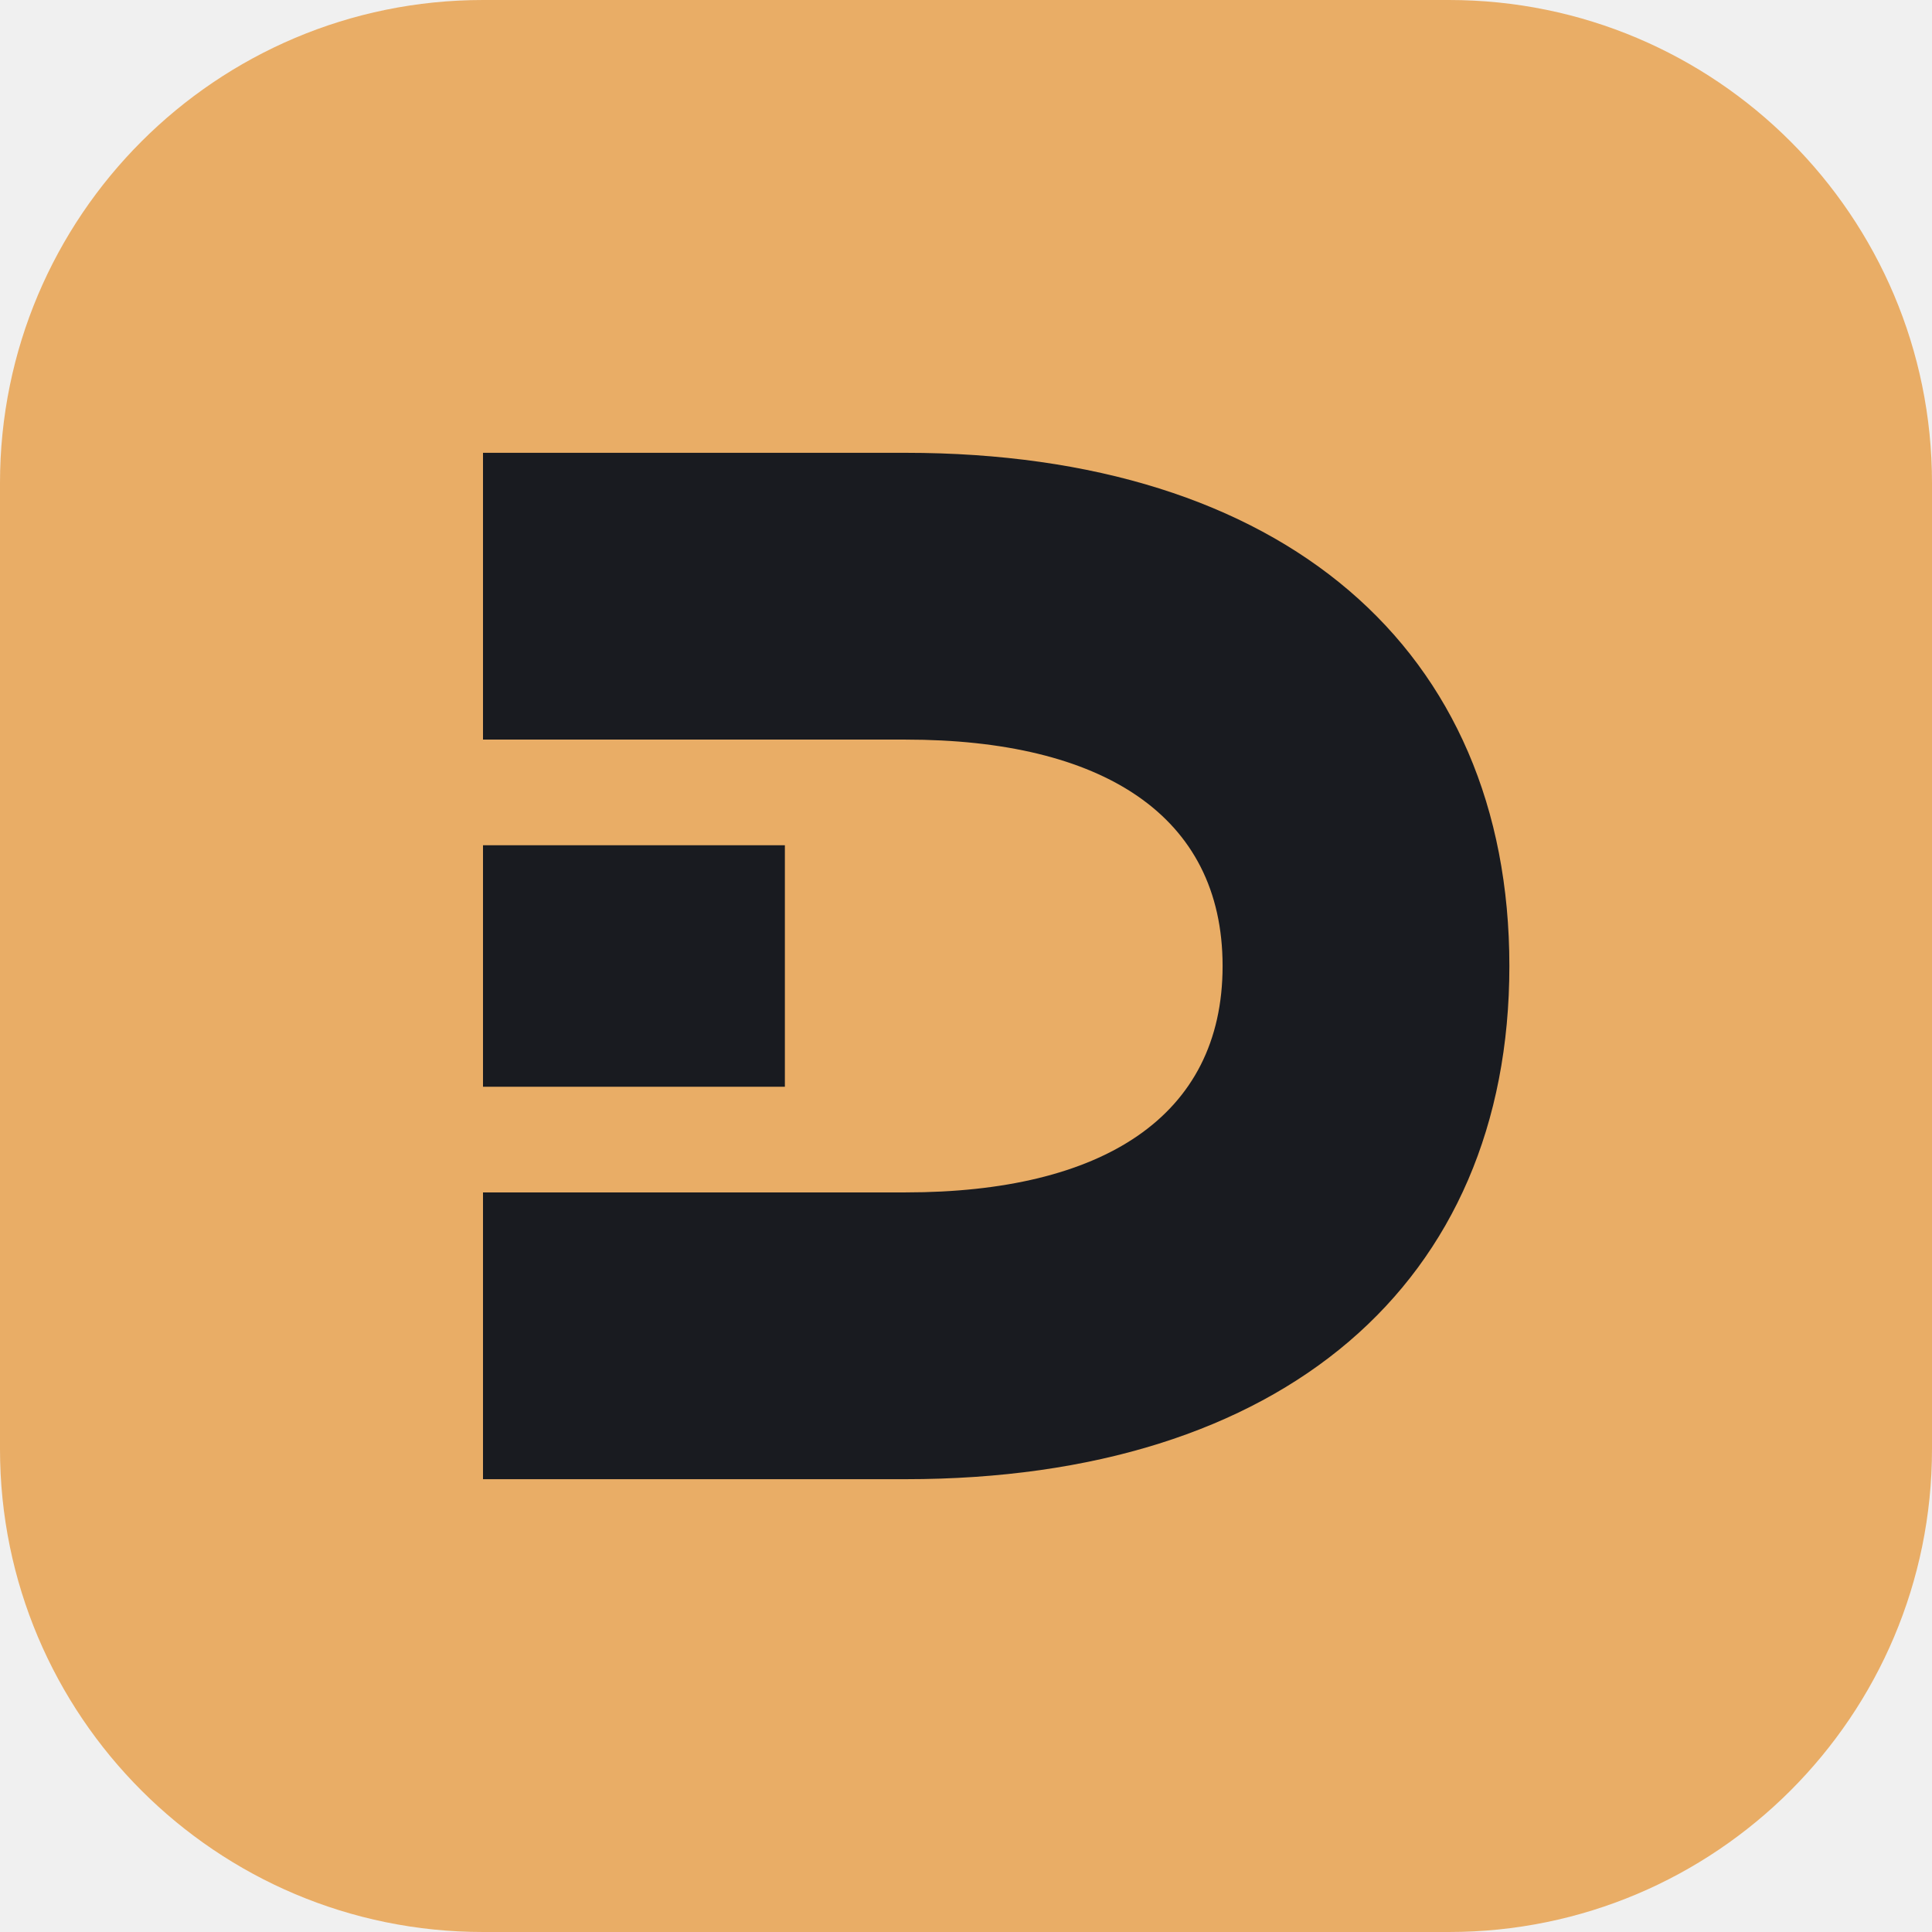
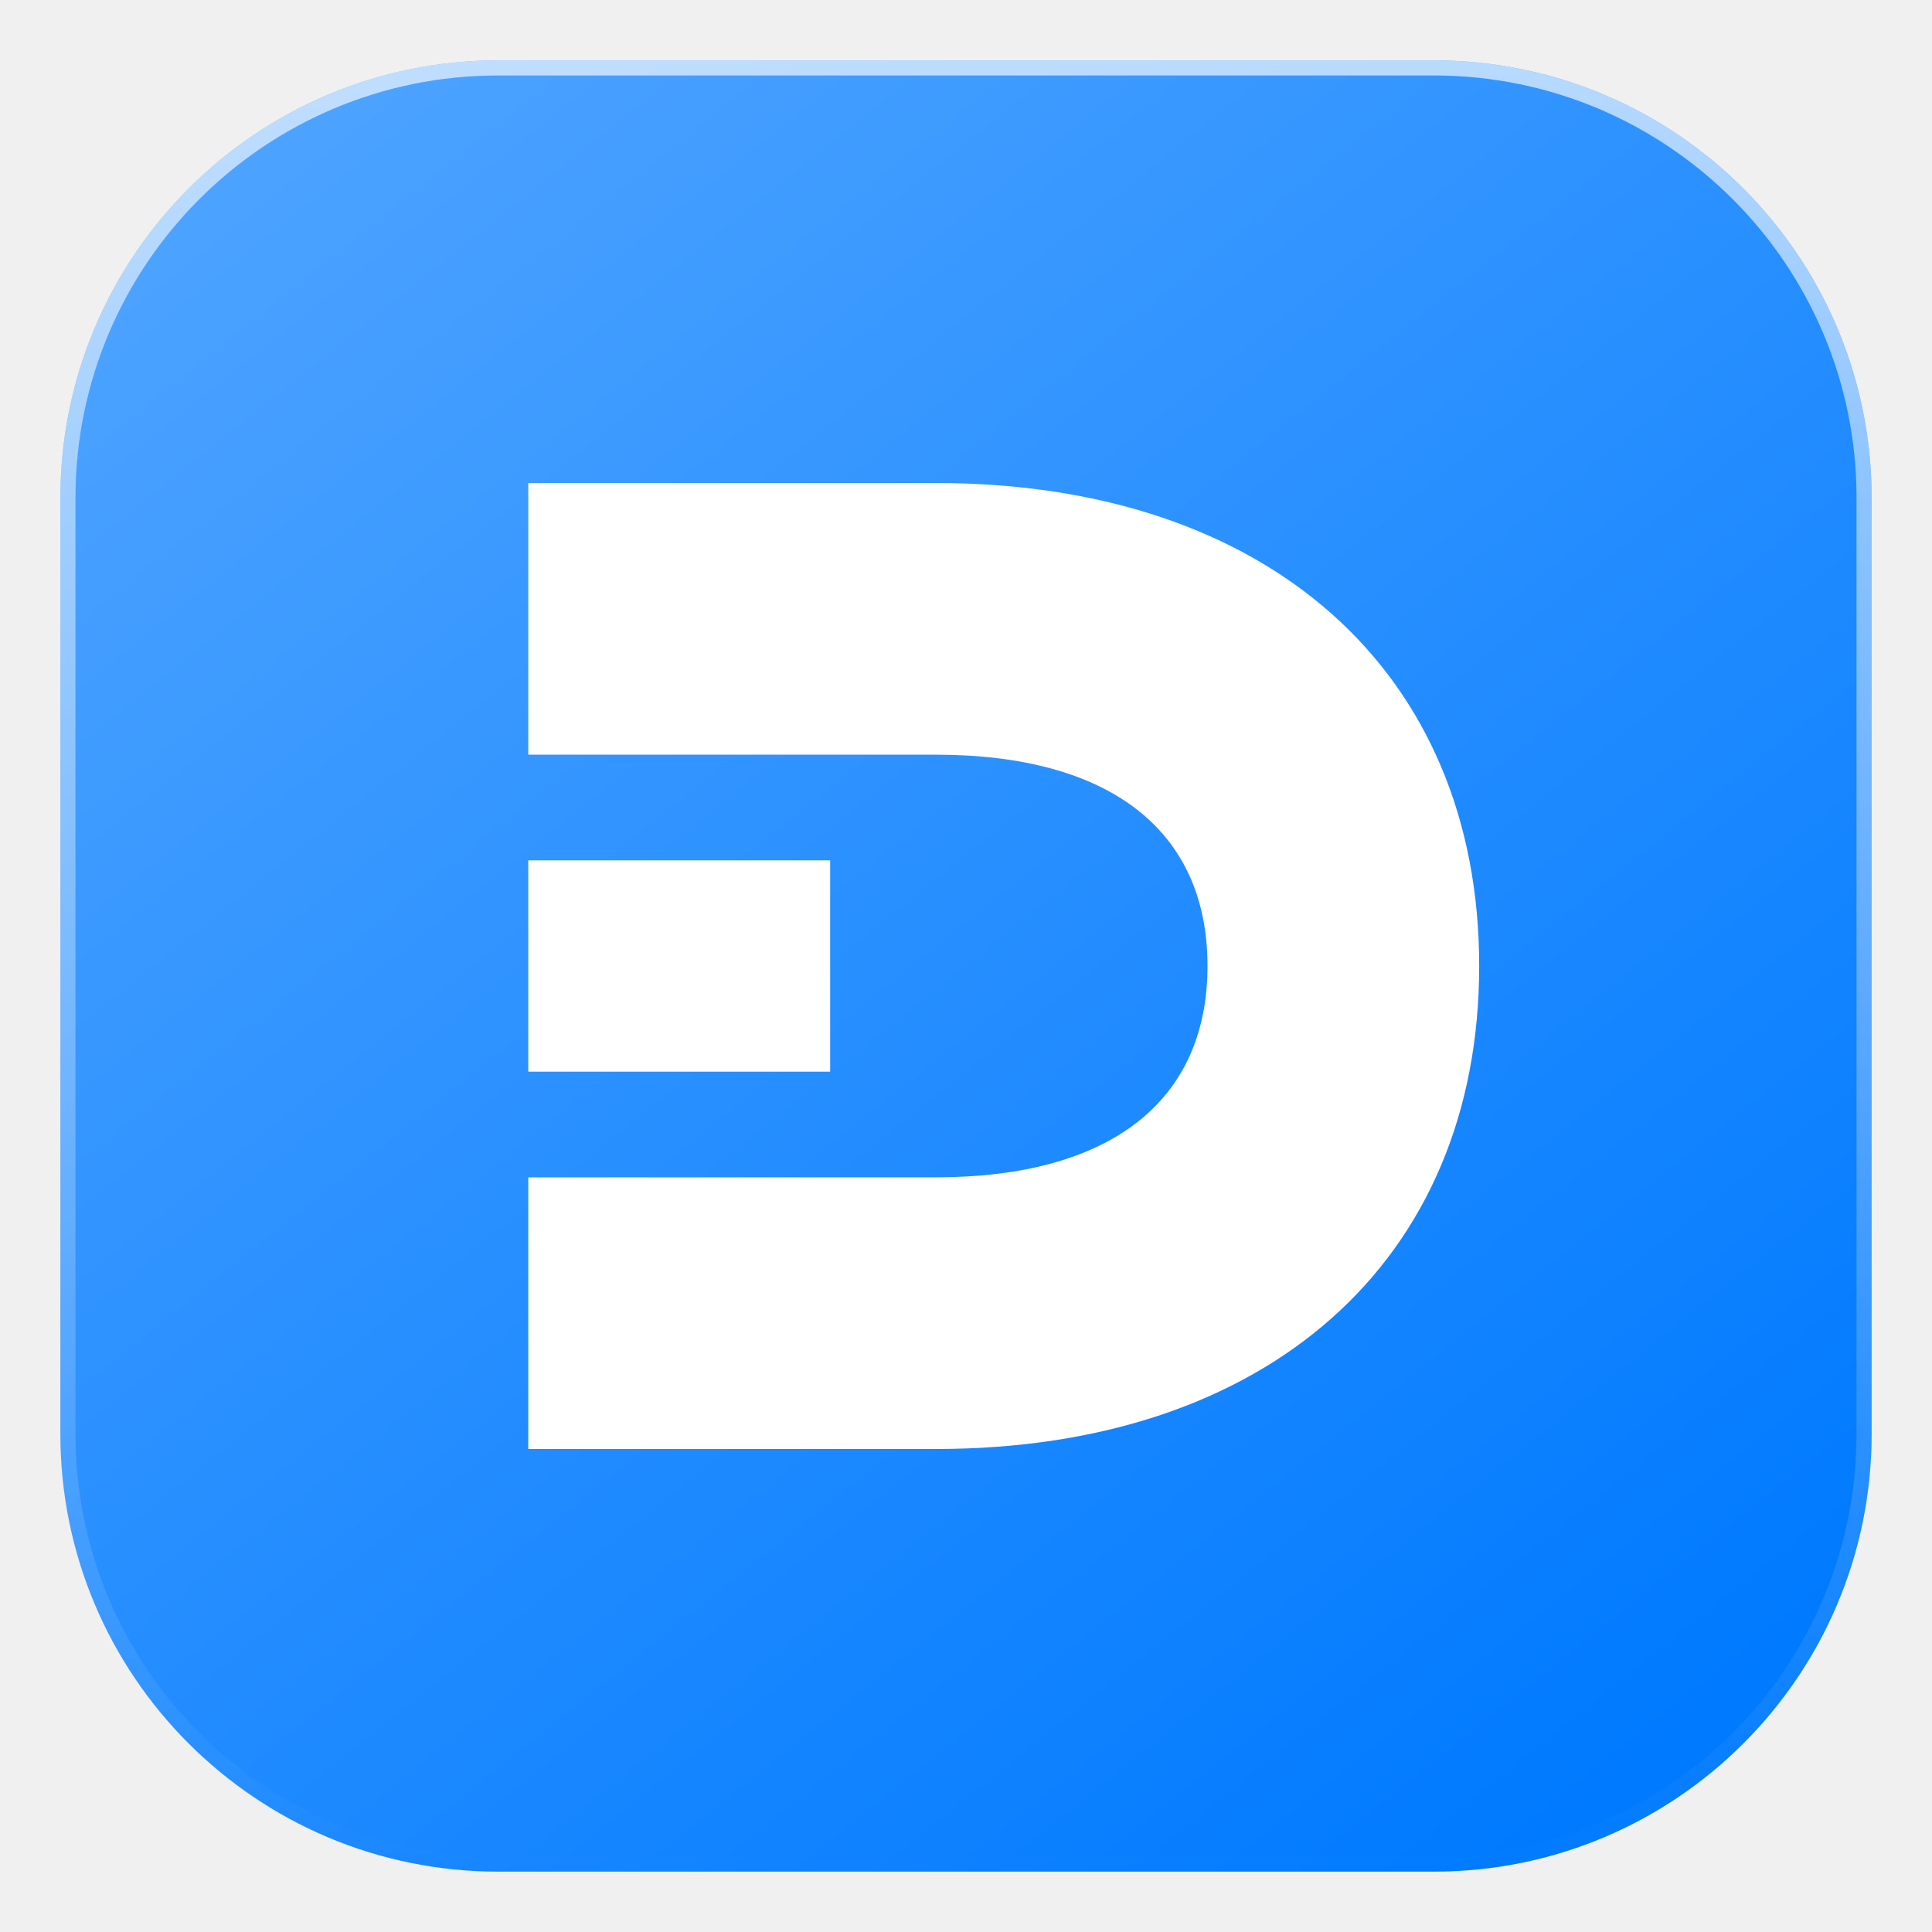
- <svg xmlns="http://www.w3.org/2000/svg" width="128" height="128" viewBox="0 0 128 128">
-   <rect width="128" height="128" rx="32" fill="#e9ad66" />
-   <path d="M32 30h28c25 0 40 13 40 34S85 98 60 98H32V79h28c13 0 21-5 21-15s-8-15-21-15H32z" fill="#191b20" />
-   <path d="M32 56h20v16H32z" fill="#191b20" />
+ <svg xmlns="http://www.w3.org/2000/svg" width="256" height="256" viewBox="0 0 256 256">
+   <defs>
+     <linearGradient id="blue" x2="0.8" y2="1">
+       <stop stop-color="#53a6ff" />
+       <stop offset="1" stop-color="#007aff" />
+     </linearGradient>
+     <linearGradient id="edge" x2="0" y2="1">
+       <stop stop-color="#ffffff" stop-opacity=".65" />
+       <stop offset="1" stop-color="#ffffff" stop-opacity="0" />
+     </linearGradient>
+   </defs>
+   <rect x="8" y="8" width="240" height="240" rx="58" fill="url(#blue)" />
+   <rect x="9" y="9" width="238" height="238" rx="57" fill="none" stroke="url(#edge)" stroke-width="2" />
+   <path d="M70 64h54c44 0 72 25 72 64s-28 64-72 64H70v-36h54c23 0 36-10 36-28s-13-28-36-28H70z" fill="#fff" />
+   <path d="M70 114h40v28H70z" fill="#fff" />
</svg>
